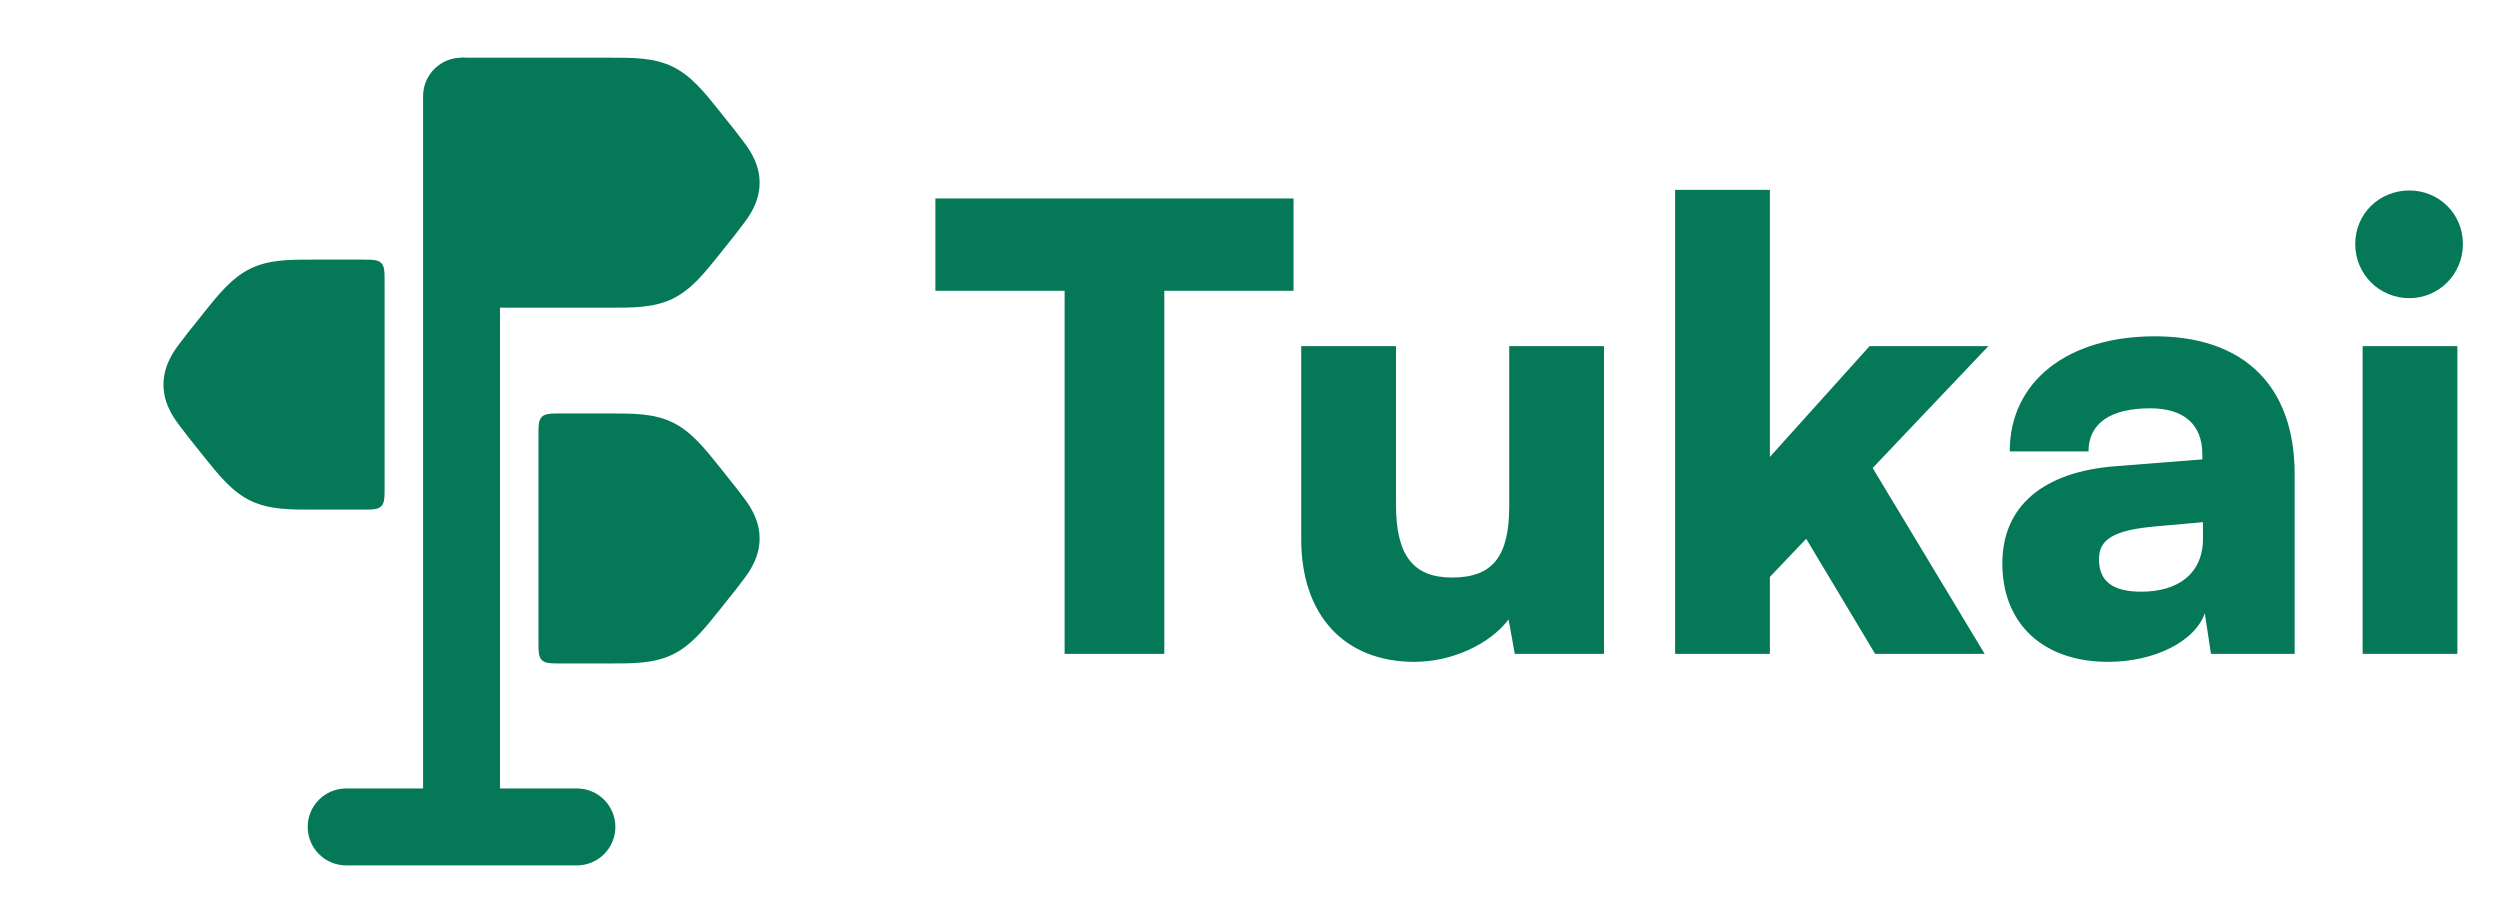
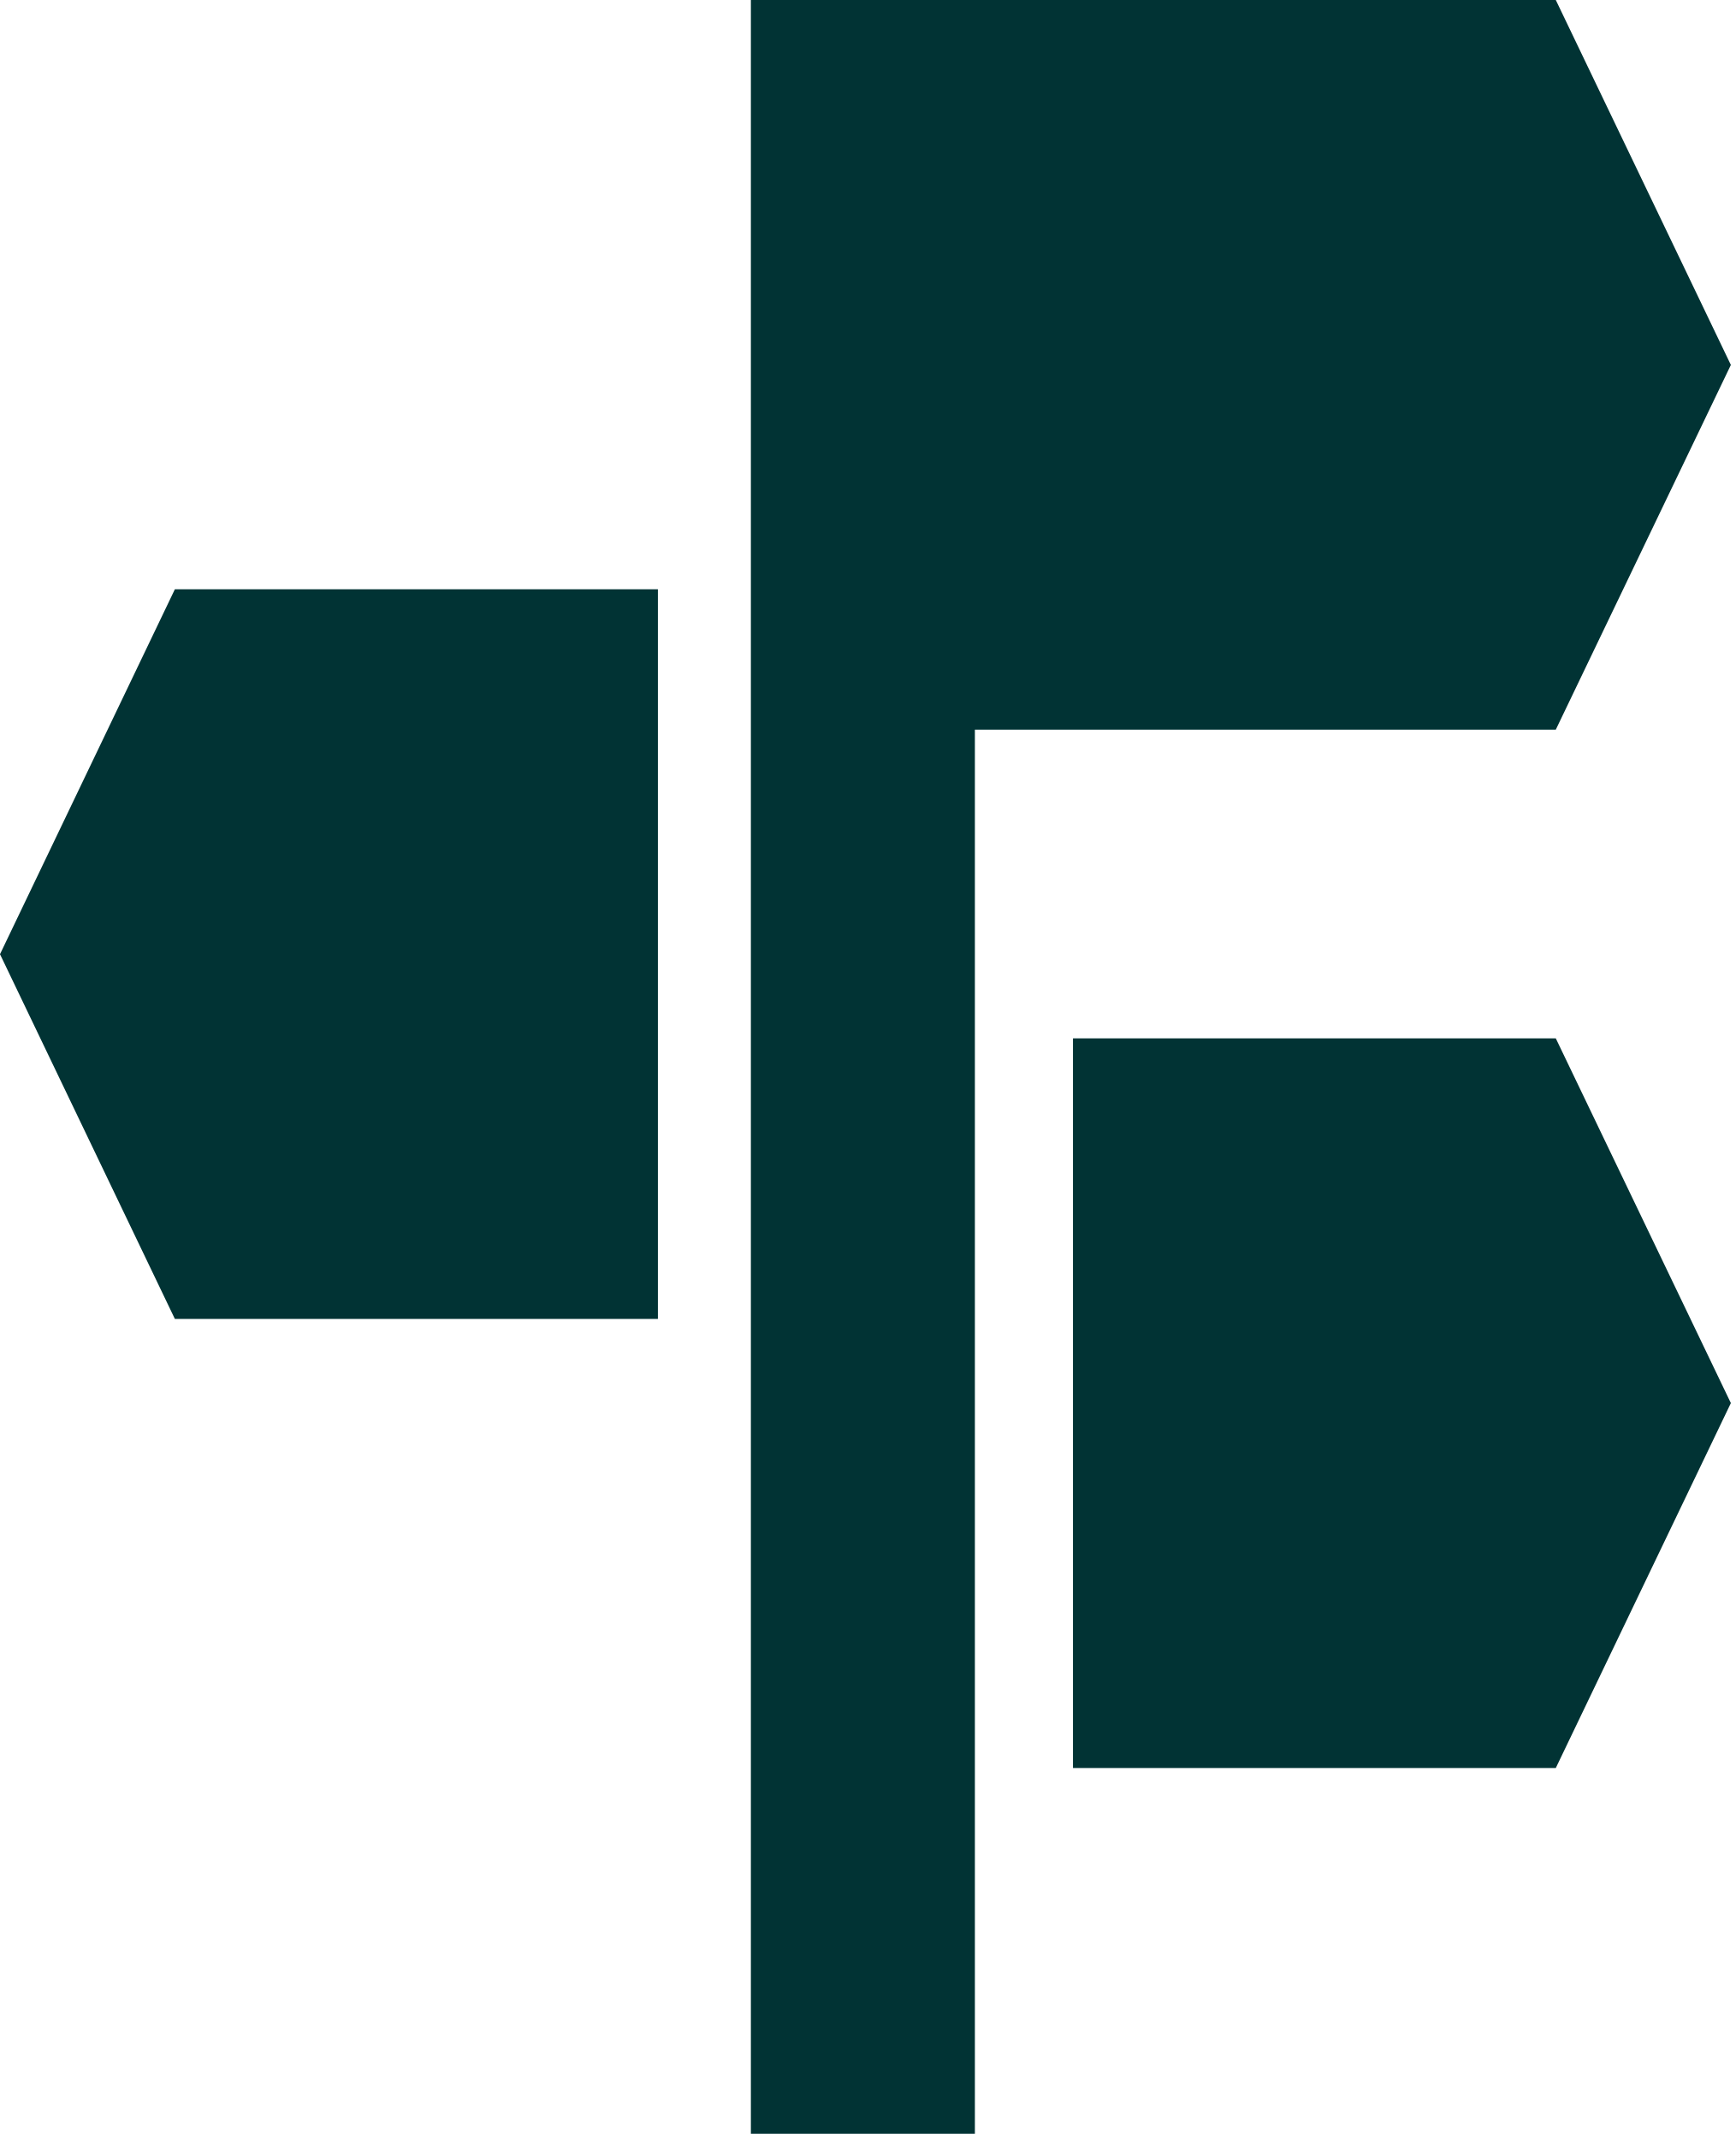
- <svg xmlns="http://www.w3.org/2000/svg" width="65" height="24" viewBox="0 0 65 24" fill="none">
-   <path d="M8.153 6.75C7.536 6.749 6.997 6.748 6.513 6.983C6.033 7.216 5.693 7.639 5.299 8.131C5.113 8.362 4.644 8.944 4.517 9.149C4.373 9.38 4.25 9.658 4.25 10C4.25 10.342 4.373 10.62 4.517 10.851C4.644 11.056 5.113 11.639 5.299 11.869C5.693 12.361 6.033 12.785 6.513 13.018C6.997 13.252 7.536 13.251 8.153 13.25L9.4 13.25C9.683 13.25 9.824 13.25 9.912 13.162C10 13.075 10 12.933 10 12.65L10 7.35C10 7.067 10 6.926 9.912 6.838C9.824 6.75 9.683 6.75 9.4 6.75H8.153Z" fill="#047857" />
-   <path d="M15.847 10.75C16.464 10.749 17.003 10.748 17.487 10.983C17.967 11.216 18.307 11.639 18.701 12.131C18.887 12.361 19.356 12.944 19.483 13.149C19.627 13.38 19.75 13.658 19.75 14C19.75 14.342 19.627 14.62 19.483 14.851C19.356 15.056 18.887 15.639 18.701 15.869C18.307 16.361 17.967 16.785 17.487 17.018C17.003 17.252 16.464 17.251 15.847 17.25L14.6 17.25C14.317 17.25 14.176 17.25 14.088 17.162C14 17.075 14 16.933 14 16.65L14 11.35C14 11.067 14 10.926 14.088 10.838C14.176 10.75 14.317 10.75 14.6 10.75H15.847Z" fill="#047857" />
-   <path d="M15.847 1.5C16.464 1.499 17.003 1.498 17.487 1.733C17.967 1.966 18.307 2.389 18.701 2.881C18.887 3.112 19.356 3.694 19.483 3.899C19.627 4.13 19.75 4.408 19.75 4.75C19.75 5.092 19.627 5.37 19.483 5.601C19.356 5.806 18.887 6.389 18.701 6.619C18.307 7.111 17.967 7.535 17.487 7.768C17.003 8.002 16.464 8.001 15.847 8H15.847L12 8L12 1.5L15.847 1.5Z" fill="#047857" />
-   <path fill-rule="evenodd" clip-rule="evenodd" d="M12 1.5C12.552 1.5 13 1.948 13 2.5L13 20.5H15C15.552 20.5 16 20.948 16 21.5C16 22.052 15.552 22.5 15 22.5H9C8.448 22.5 8 22.052 8 21.5C8 20.948 8.448 20.5 9 20.5H11L11 2.5C11 1.948 11.448 1.5 12 1.5Z" fill="#047857" />
-   <path d="M24.32 7.56V5.16H33.632V7.56H30.272V17H27.68V7.56H24.32ZM39.24 9H41.704V17H39.384L39.224 16.104C38.728 16.76 37.736 17.208 36.776 17.208C34.952 17.208 33.832 15.992 33.832 14.024V9H36.296V13.128C36.296 14.44 36.744 15.016 37.752 15.016C38.808 15.016 39.24 14.472 39.24 13.16V9ZM46.017 17H43.553V4.936H46.017V11.88L48.609 9H51.697L48.689 12.168L51.601 17H48.753L46.961 14.008L46.017 15V17ZM54.813 17.208C53.117 17.208 52.061 16.216 52.061 14.648C52.061 13.176 53.101 12.264 55.021 12.12L57.261 11.944V11.816C57.261 11.032 56.781 10.616 55.901 10.616C54.861 10.616 54.301 11.016 54.301 11.736H52.253C52.253 9.928 53.741 8.744 56.029 8.744C58.349 8.744 59.661 10.04 59.661 12.328V17H57.485L57.325 15.944C57.069 16.68 56.013 17.208 54.813 17.208ZM55.677 15.384C56.621 15.384 57.277 14.92 57.277 14.008V13.576L56.029 13.688C54.957 13.784 54.573 14.024 54.573 14.536C54.573 15.112 54.925 15.384 55.677 15.384ZM62.644 7.752C61.86 7.752 61.236 7.128 61.236 6.344C61.236 5.56 61.86 4.952 62.644 4.952C63.412 4.952 64.036 5.56 64.036 6.344C64.036 7.128 63.412 7.752 62.644 7.752ZM61.428 17V9H63.892V17H61.428Z" fill="#047857" />
+ <svg xmlns="http://www.w3.org/2000/svg" width="159" height="196" viewBox="0 0 159 196" fill="none">
+   <path fill-rule="evenodd" clip-rule="evenodd" d="M98.318 95.146V162.006H142.561L158.603 128.567L142.561 95.146H98.318Z" fill="#013334" />
+   <path fill-rule="evenodd" clip-rule="evenodd" d="M0 87.435L16.024 120.856H60.285V53.996H16.024L0 87.435Z" fill="#013334" />
+   <path fill-rule="evenodd" clip-rule="evenodd" d="M142.561 66.86L158.603 33.439L142.561 0H89.331H79.068H68.805V195.514H89.331V66.86H142.561Z" fill="#013334" />
</svg>
